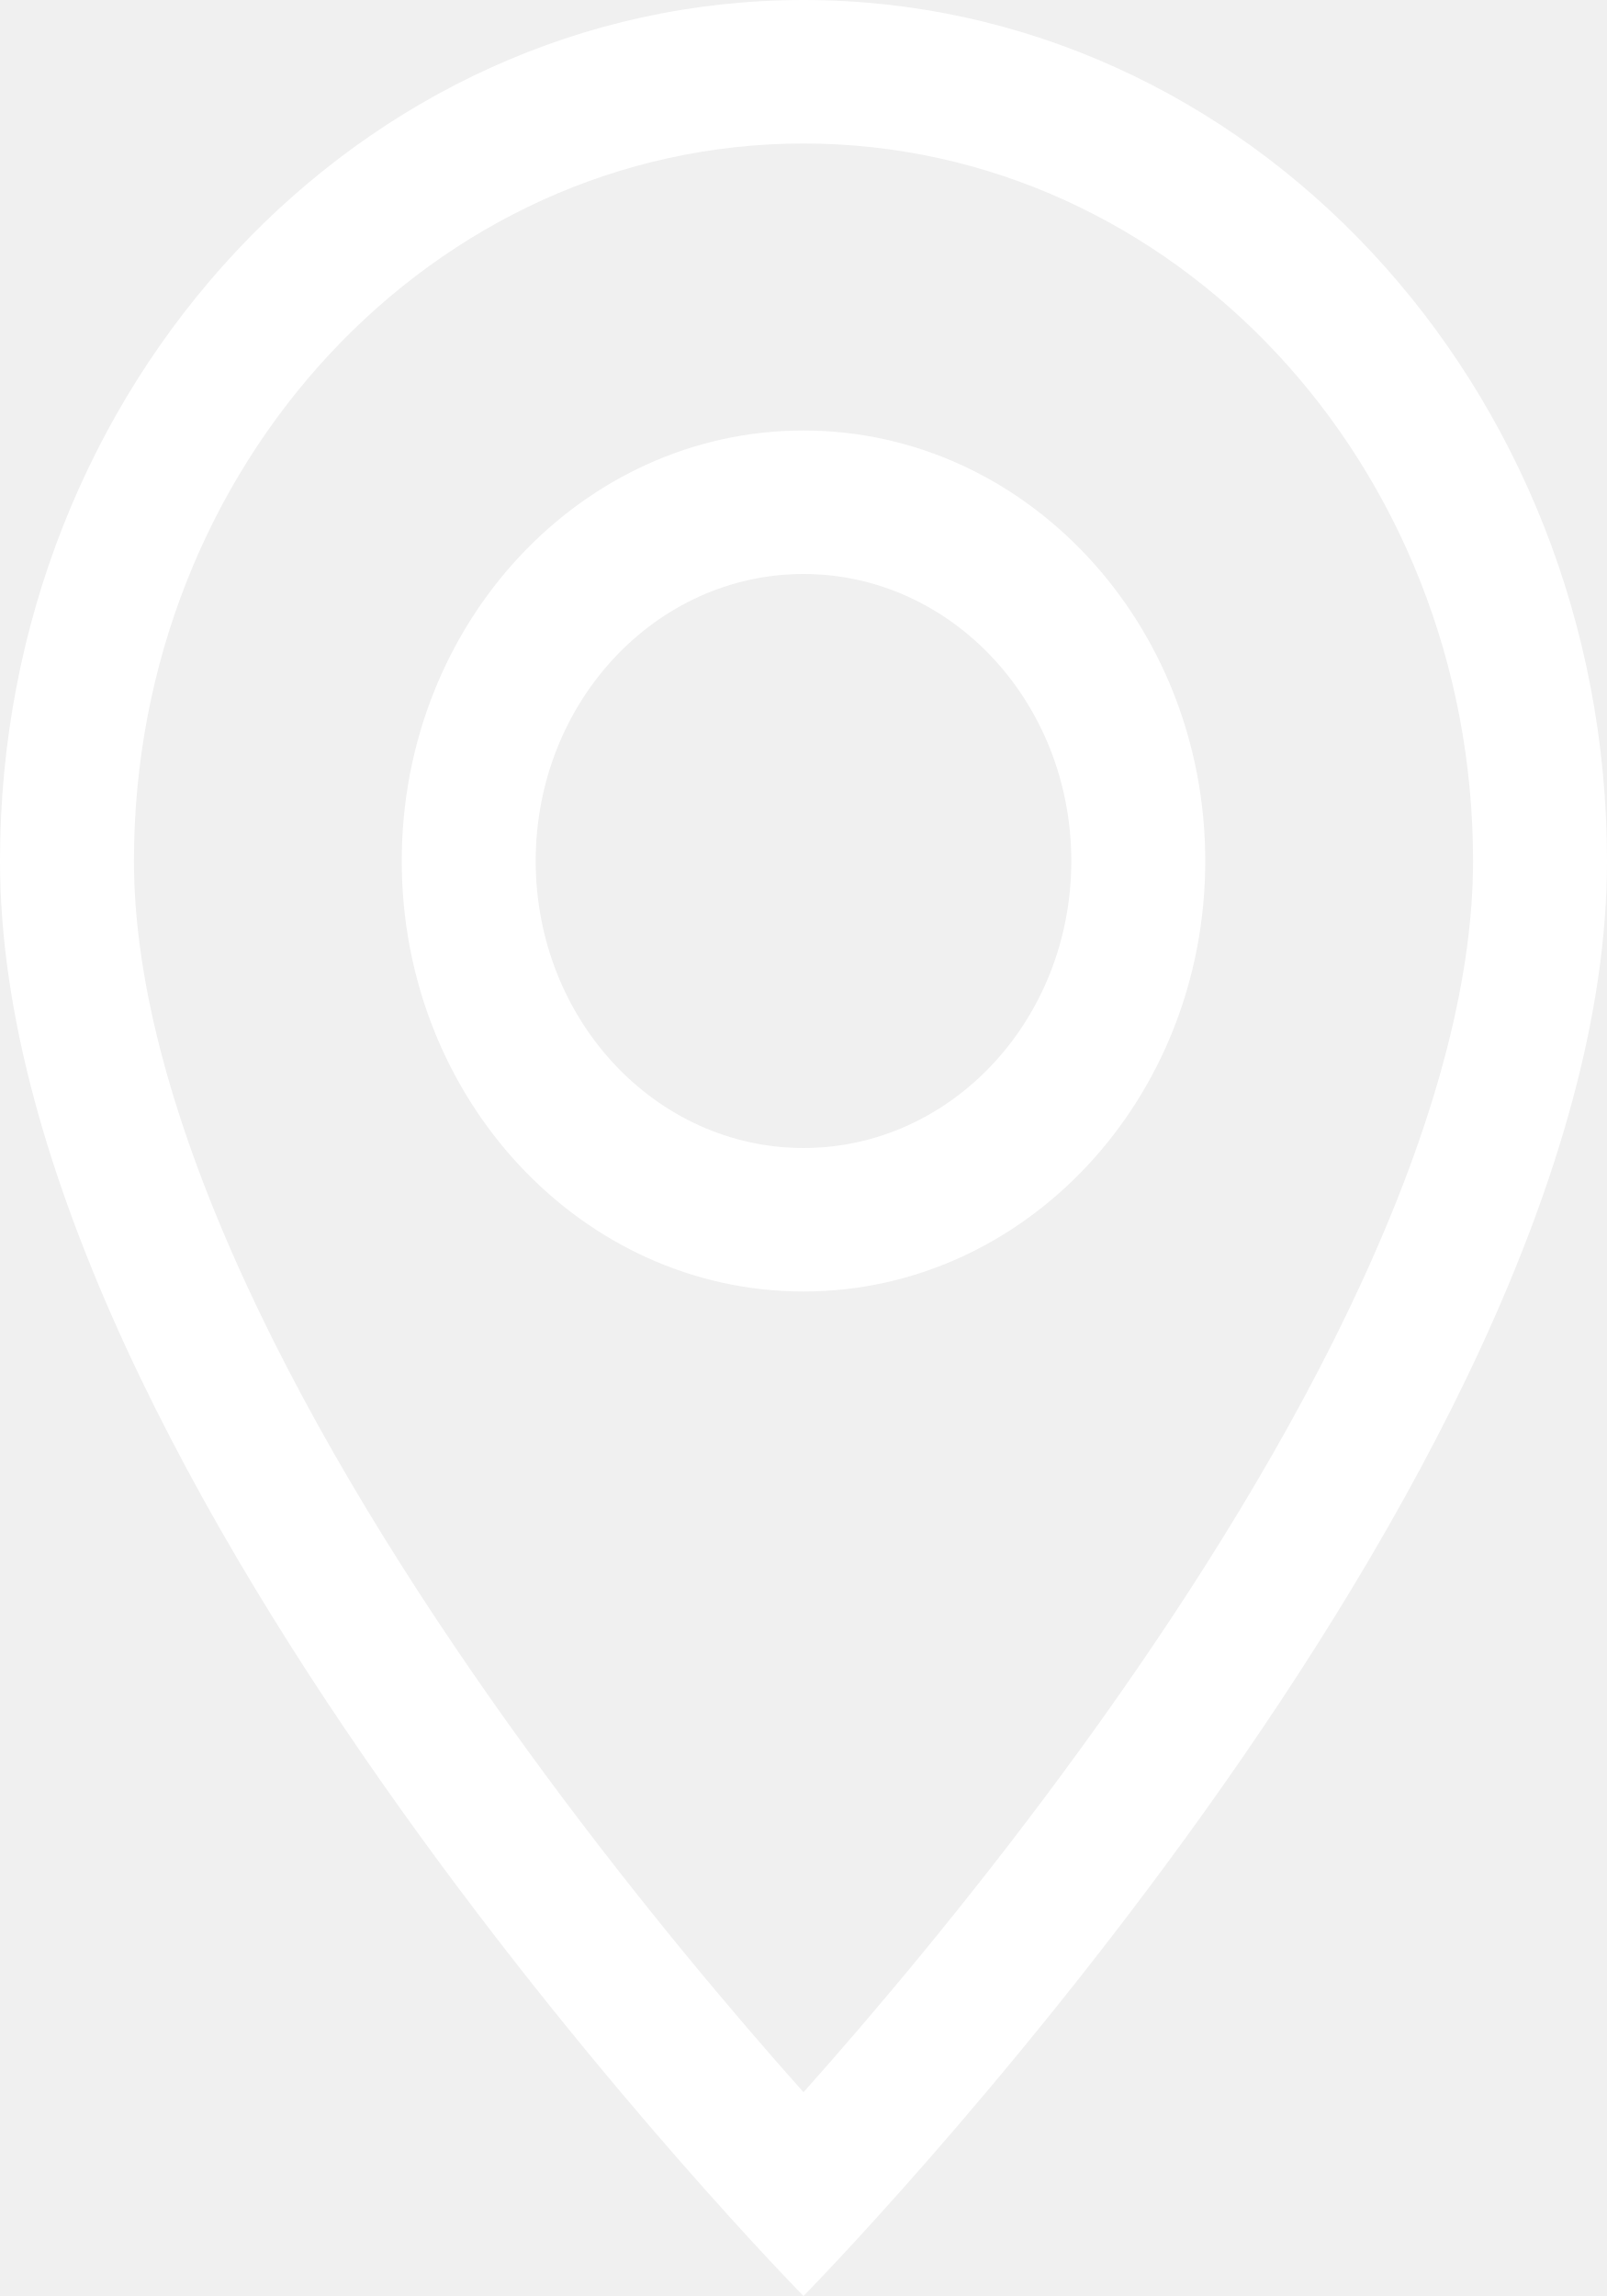
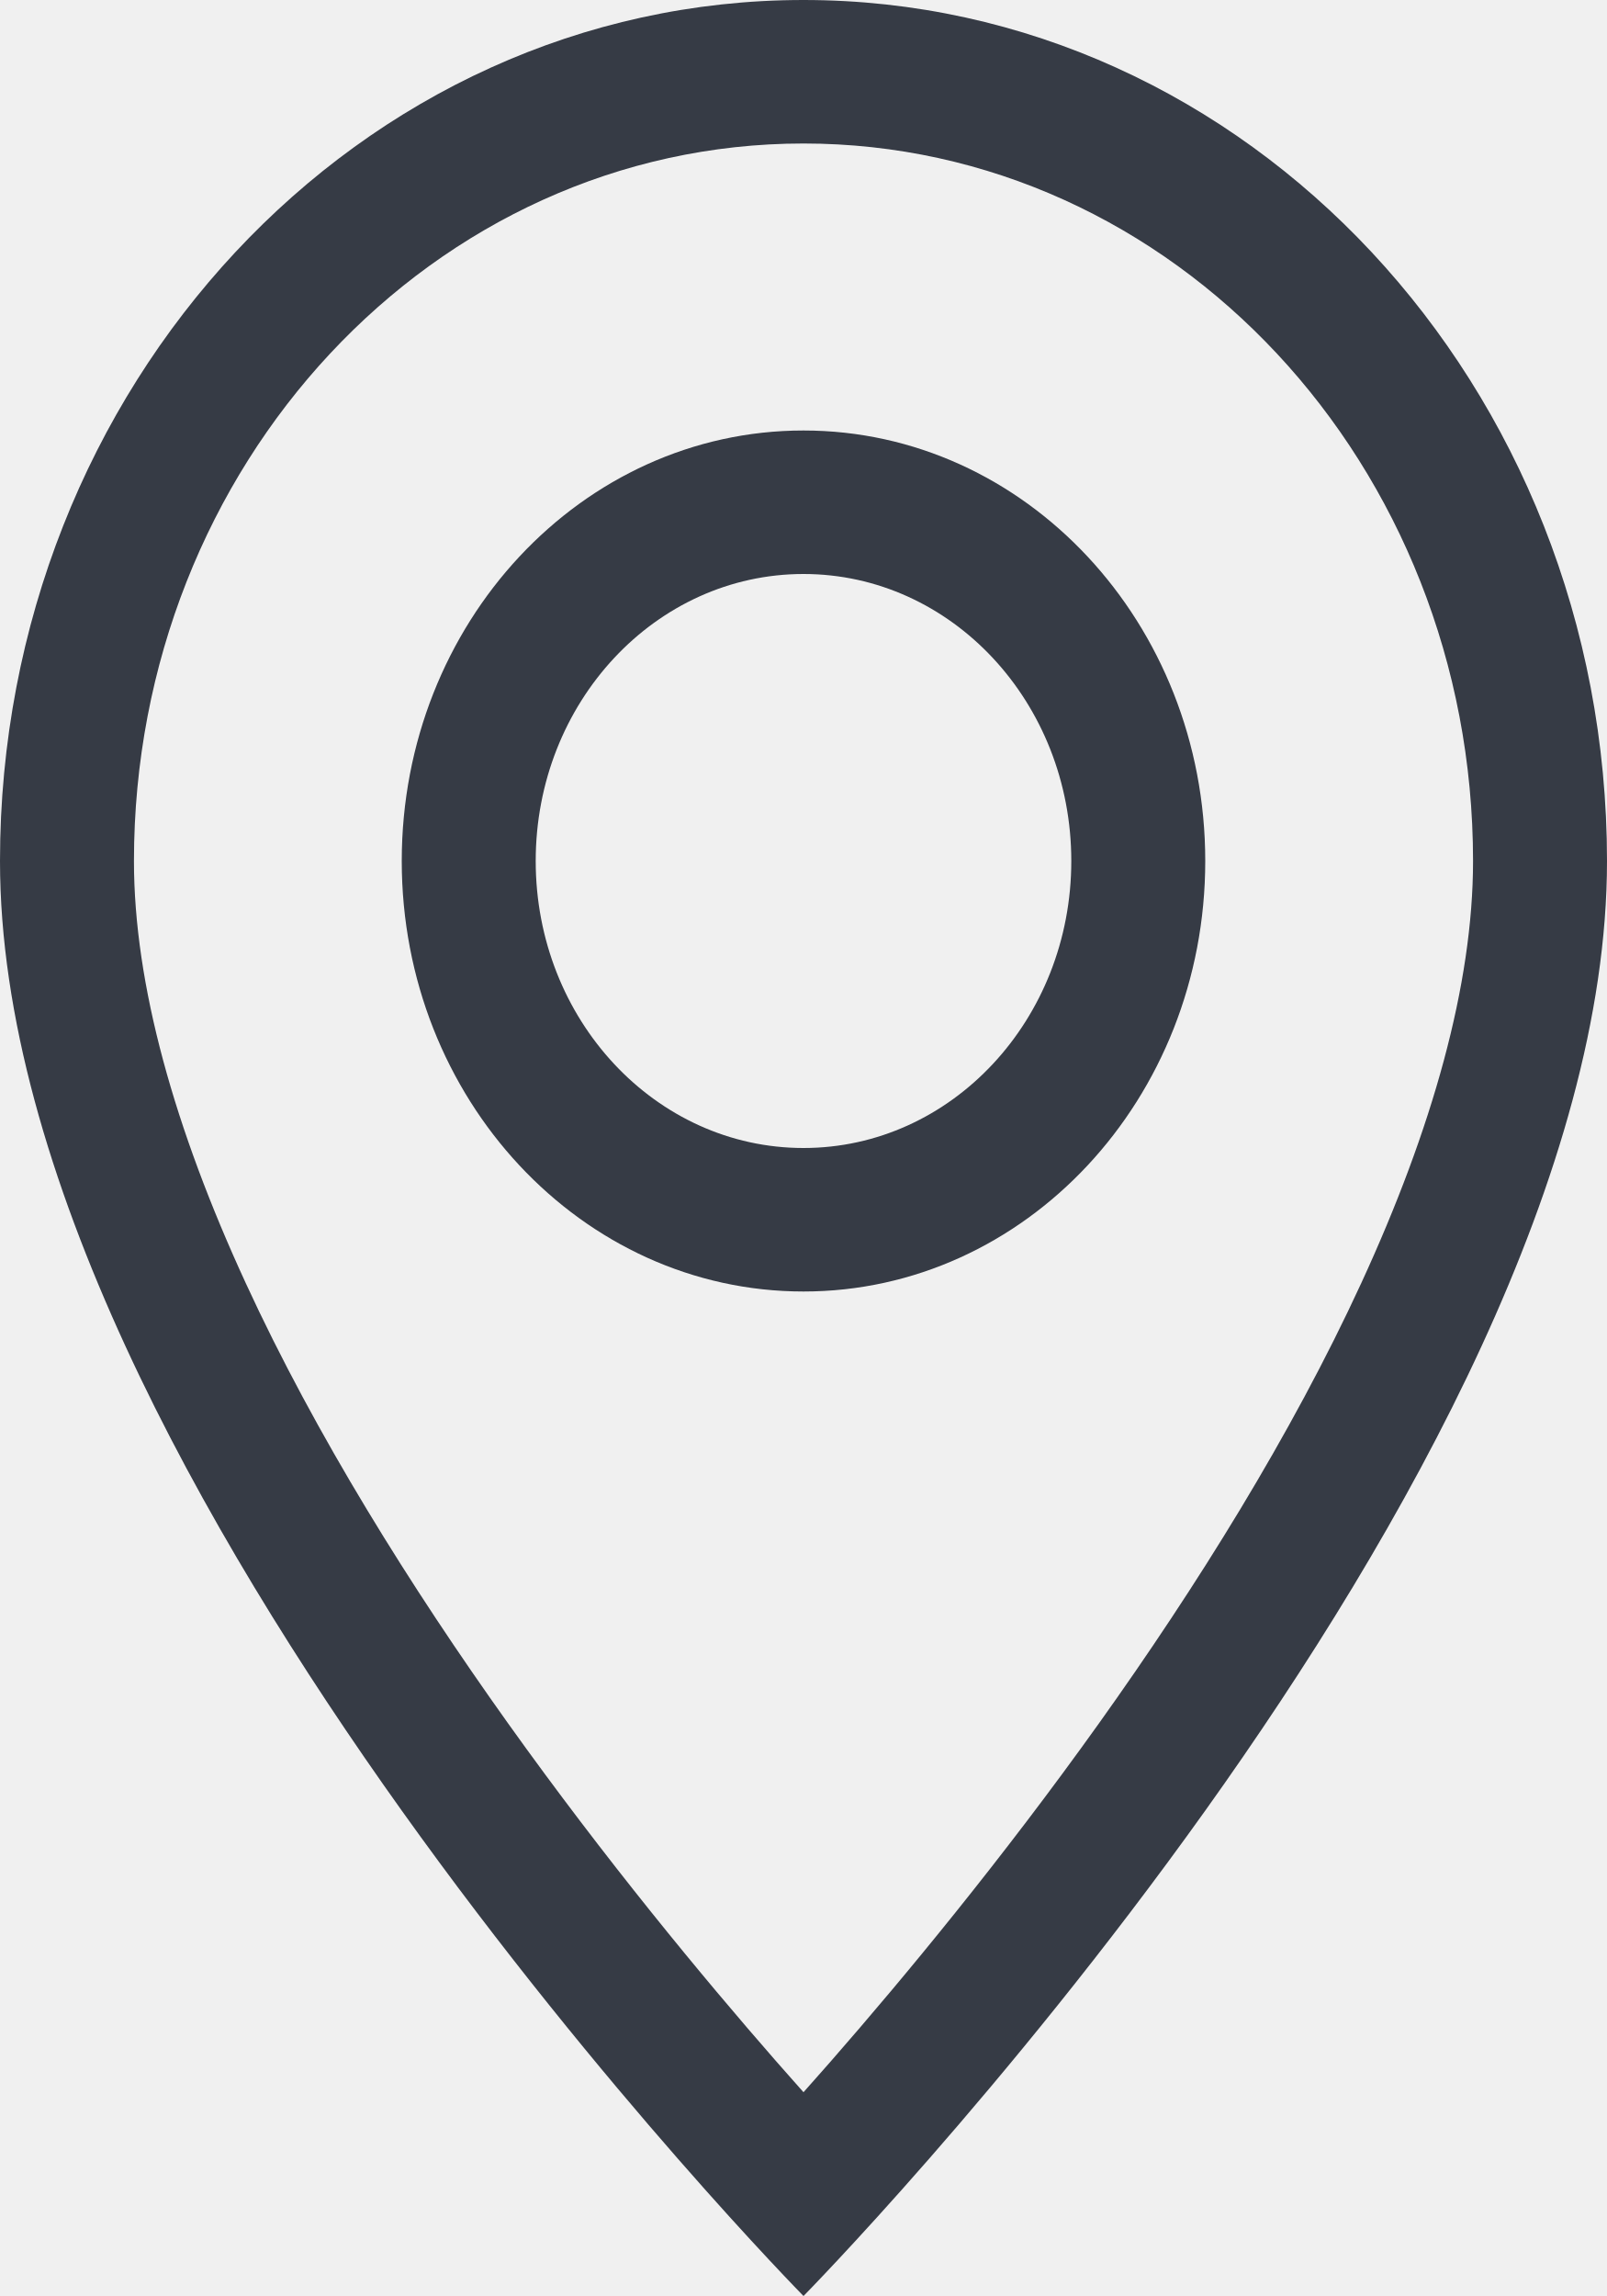
<svg xmlns="http://www.w3.org/2000/svg" width="14" height="20" viewBox="0 0 14 20" fill="none">
-   <path d="M11.86 11.175C11.249 12.502 10.421 13.825 9.573 15.013C8.728 16.196 7.88 17.221 7.242 17.951C7.158 18.047 7.077 18.139 7 18.225C6.923 18.139 6.842 18.047 6.758 17.951C6.12 17.221 5.272 16.196 4.427 15.013C3.579 13.825 2.751 12.502 2.14 11.175C1.522 9.834 1.167 8.577 1.167 7.5C1.167 4.048 3.778 1.25 7 1.25C10.222 1.25 12.833 4.048 12.833 7.5C12.833 8.577 12.478 9.834 11.86 11.175ZM7 20C7 20 14 12.892 14 7.5C14 3.358 10.866 0 7 0C3.134 0 0 3.358 0 7.5C0 12.892 7 20 7 20Z" fill="white" />
-   <path d="M7 10C5.711 10 4.667 8.881 4.667 7.5C4.667 6.119 5.711 5 7 5C8.289 5 9.333 6.119 9.333 7.5C9.333 8.881 8.289 10 7 10ZM7 11.25C8.933 11.25 10.5 9.571 10.5 7.5C10.5 5.429 8.933 3.75 7 3.75C5.067 3.75 3.5 5.429 3.5 7.5C3.5 9.571 5.067 11.25 7 11.25Z" fill="white" />
+   <path d="M11.86 11.175C11.249 12.502 10.421 13.825 9.573 15.013C8.728 16.196 7.88 17.221 7.242 17.951C7.158 18.047 7.077 18.139 7 18.225C6.923 18.139 6.842 18.047 6.758 17.951C6.12 17.221 5.272 16.196 4.427 15.013C3.579 13.825 2.751 12.502 2.14 11.175C1.522 9.834 1.167 8.577 1.167 7.5C1.167 4.048 3.778 1.25 7 1.25C10.222 1.25 12.833 4.048 12.833 7.5C12.833 8.577 12.478 9.834 11.86 11.175ZM7 20C7 20 14 12.892 14 7.5C14 3.358 10.866 0 7 0C3.134 0 0 3.358 0 7.5C0 12.892 7 20 7 20Z" fill="#363B45" />
+   <path d="M7 10C5.711 10 4.667 8.881 4.667 7.5C4.667 6.119 5.711 5 7 5C8.289 5 9.333 6.119 9.333 7.5C9.333 8.881 8.289 10 7 10ZM7 11.25C8.933 11.25 10.5 9.571 10.5 7.5C10.5 5.429 8.933 3.75 7 3.75C5.067 3.75 3.5 5.429 3.5 7.5C3.5 9.571 5.067 11.25 7 11.25Z" fill="#363B45" />
</svg>
